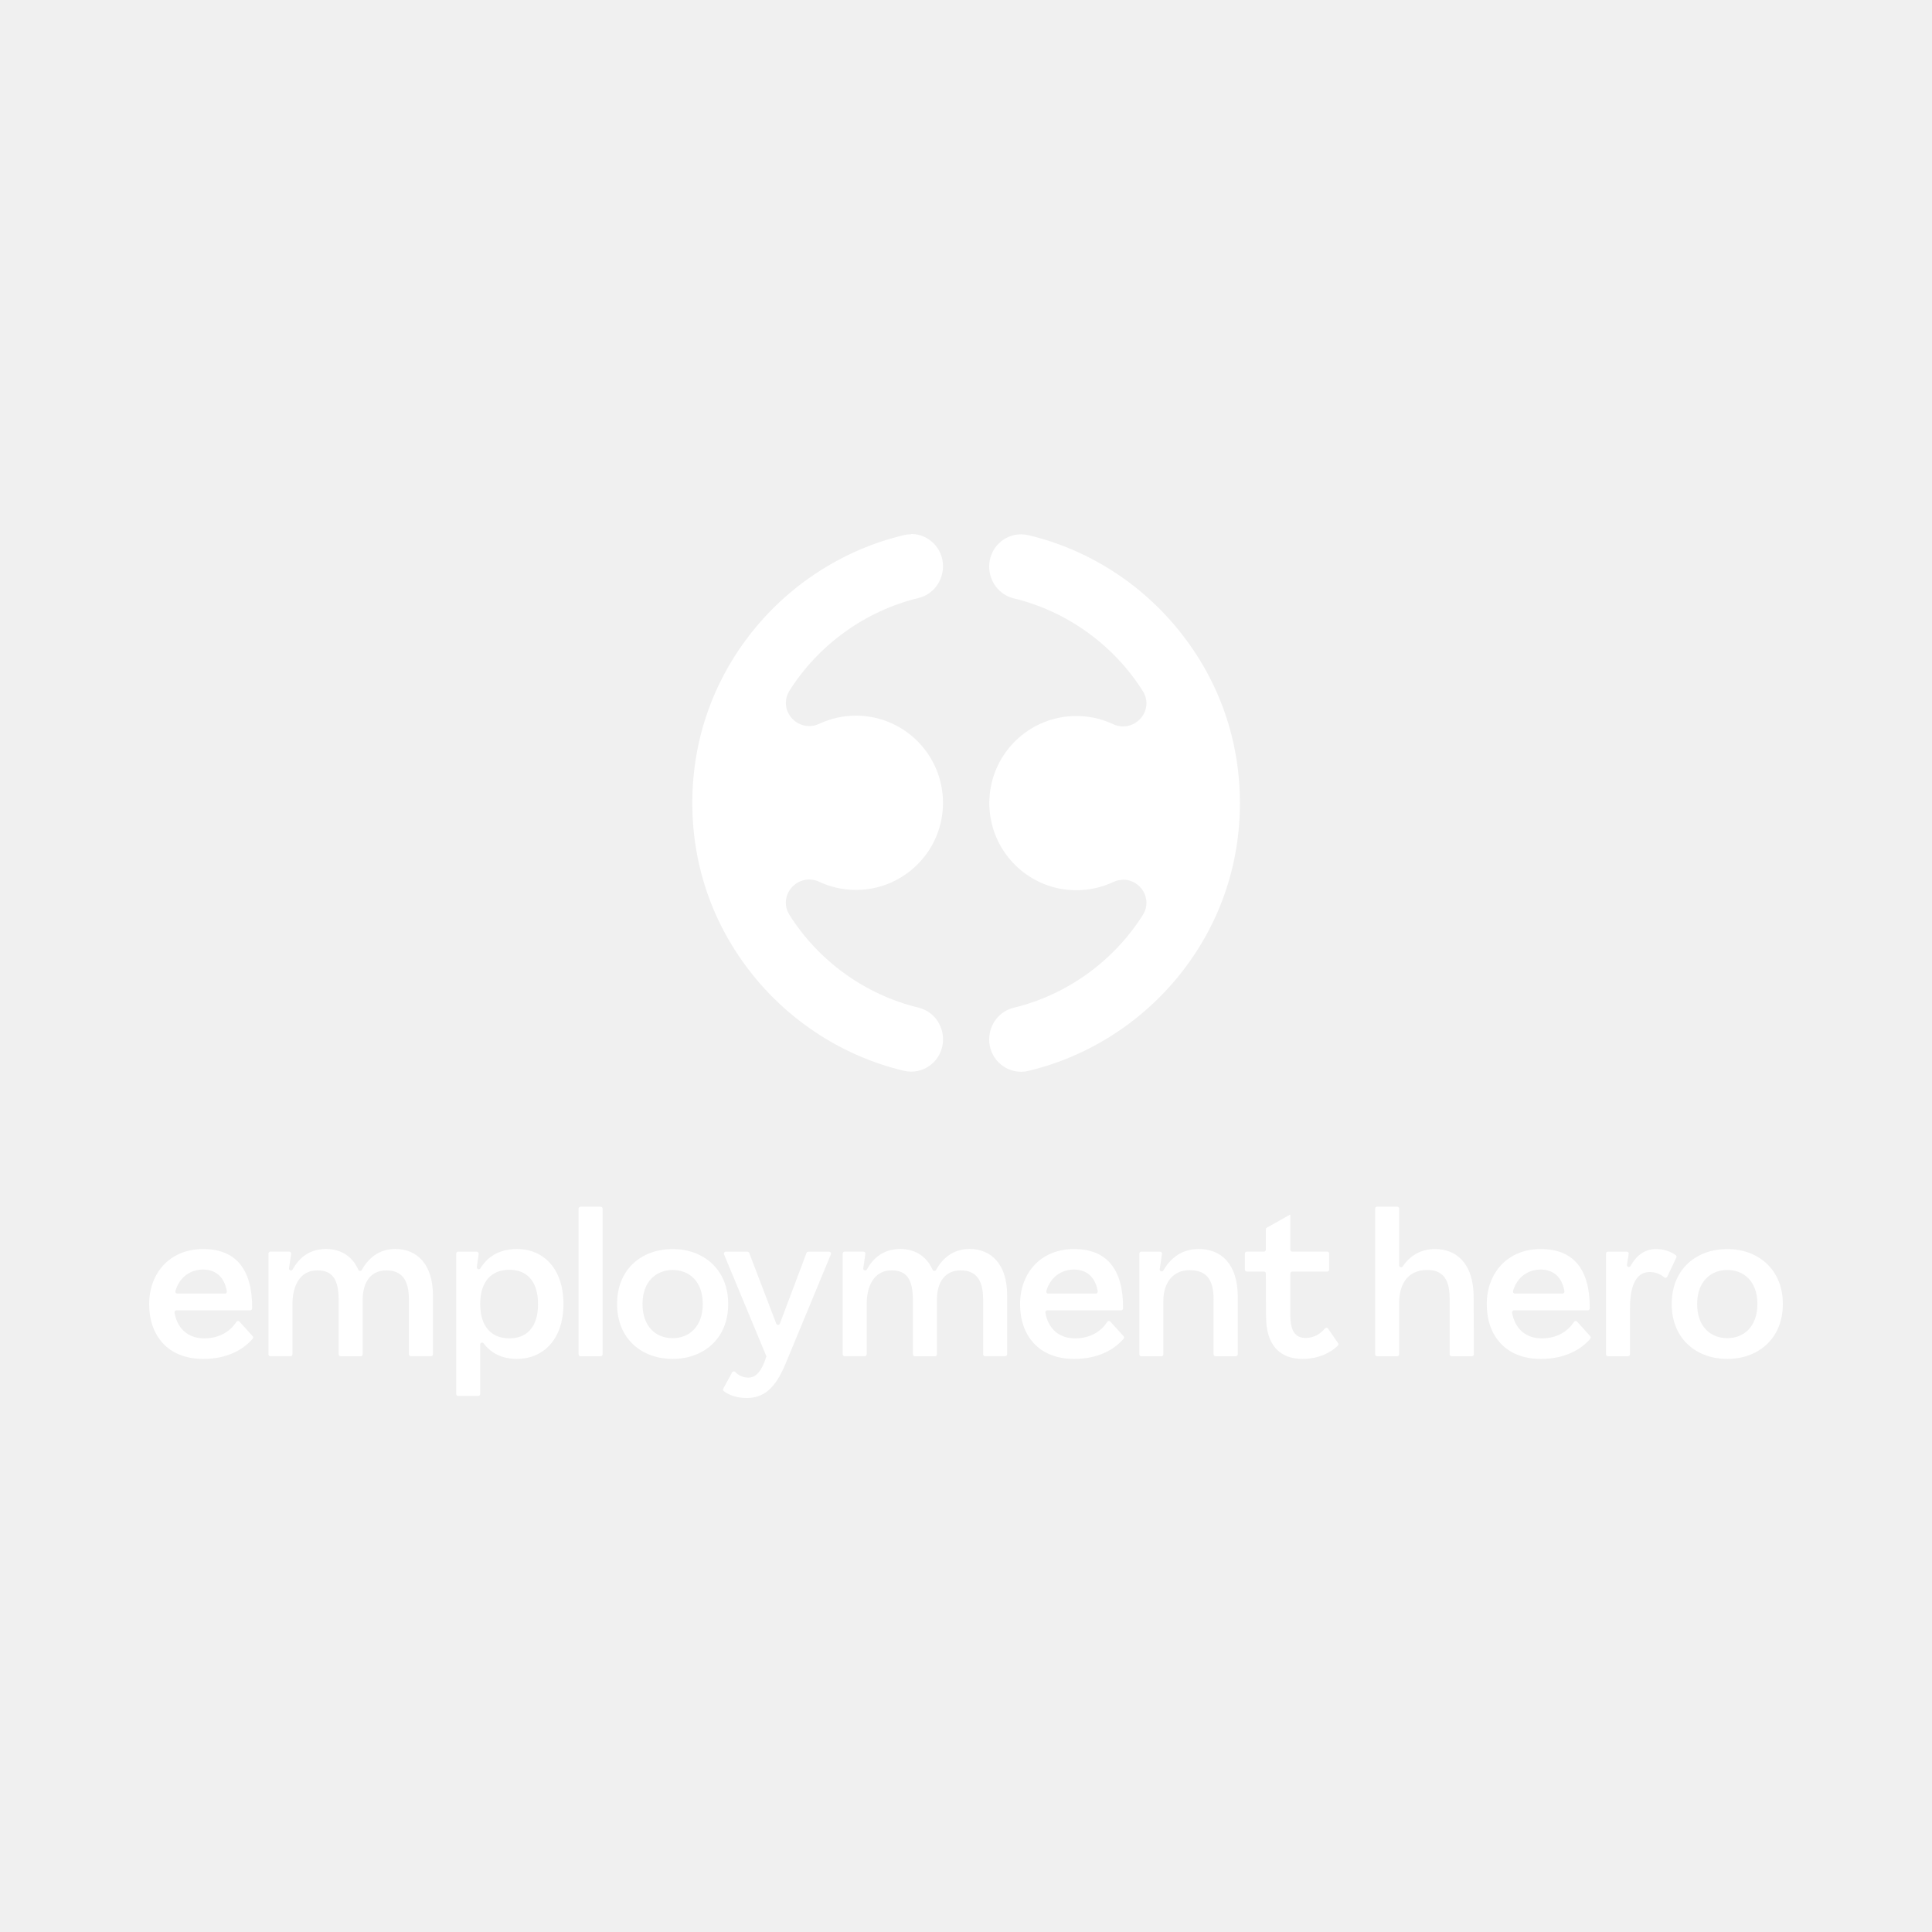
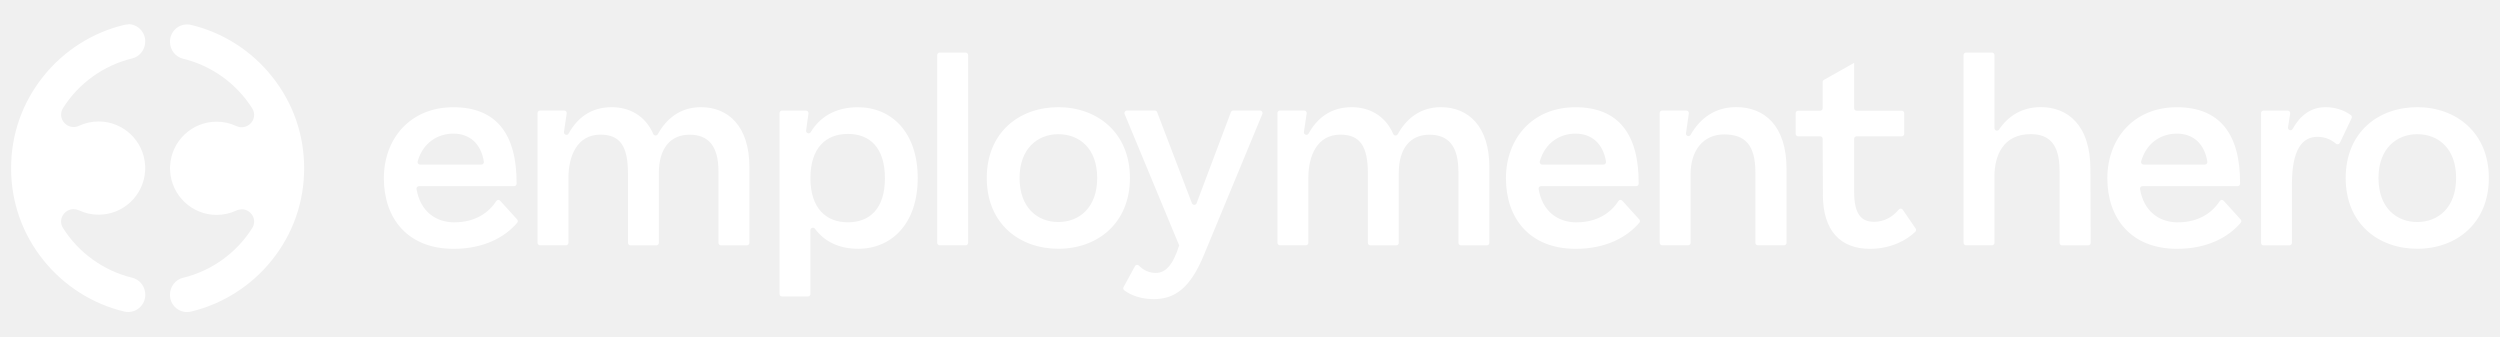
- <svg xmlns="http://www.w3.org/2000/svg" id="Layer_1" data-name="Layer 1" viewBox="0 0 500 500">
+ <svg xmlns="http://www.w3.org/2000/svg" id="Layer_1" data-name="Layer 1" viewBox="27 220 446 60">
  <defs>
    <style>
      .cls-1 {
        fill: #fff;
        stroke-width: 0px;
      }
    </style>
  </defs>
-   <path class="cls-1" d="M52.82,346.37c4.18,0,6.92-2.02,8.36-4.27.18-.28.57-.32.79-.07l3.41,3.76c.17.18.18.47.02.66-2.47,2.9-6.7,5.24-12.79,5.24-9.27,0-14.01-6.16-14.01-14.17s5.32-14.27,13.96-14.27,12.76,5.4,12.7,15.36c0,.27-.23.5-.5.5h-19.1c-.31,0-.55.29-.5.59.76,4.4,3.77,6.67,7.66,6.67h0ZM45.88,334.78h12.32c.31,0,.54-.28.5-.59-.58-3.63-2.83-5.63-6.14-5.63-3.1,0-6.09,1.79-7.16,5.57-.09.32.15.65.48.65ZM105.81,336.09c0-4.95-1.95-7.32-5.79-7.32s-6.16,2.74-6.16,7.69v14.04c0,.28-.23.5-.5.5h-5.21c-.28,0-.5-.23-.5-.5v-13.93c0-5.48-1.58-7.8-5.53-7.8-4.63,0-6.43,4.21-6.43,8.69v13.03c0,.28-.23.5-.5.5h-5.21c-.28,0-.5-.23-.5-.5v-26.07c0-.28.23-.5.5-.5h4.87c.31,0,.54.27.5.58l-.55,3.72c-.08.55.66.81.93.32,1.68-3.03,4.38-5.31,8.66-5.31,3.44,0,6.71,1.61,8.35,5.4.17.38.7.4.9.03,1.7-3.06,4.47-5.43,8.66-5.43,5.53,0,9.74,3.84,9.74,12.01v15.25c0,.28-.23.5-.5.5h-5.21c-.28,0-.5-.23-.5-.5v-14.41h0ZM133.81,351.69c-3.95,0-6.82-1.57-8.64-4.03-.29-.38-.9-.18-.9.3v12.81c0,.28-.23.5-.5.5h-5.21c-.28,0-.5-.23-.5-.5v-36.34c0-.28.23-.5.5-.5h4.82c.3,0,.54.27.5.57l-.47,3.42c-.08.54.64.79.92.33,1.76-2.93,4.83-5.01,9.48-5.01,6.69,0,12.01,4.95,12.01,14.22s-5.32,14.22-12.01,14.22h0ZM124.28,337.52c0,6.06,3.16,8.85,7.53,8.85s7.43-2.74,7.43-8.85-3-8.9-7.43-8.9-7.53,2.79-7.53,8.9ZM150.24,312.29h5.21c.28,0,.5.23.5.5v37.71c0,.28-.23.5-.5.5h-5.21c-.28,0-.5-.23-.5-.5v-37.71c0-.28.23-.5.5-.5ZM174.08,351.69c-7.79,0-14.38-5.01-14.38-14.22s6.58-14.22,14.38-14.22,14.38,5.11,14.38,14.22-6.53,14.22-14.38,14.22ZM166.28,337.47c0,6.01,3.63,8.85,7.79,8.85s7.8-2.84,7.8-8.85-3.63-8.8-7.8-8.8-7.79,2.9-7.79,8.8ZM193.14,361.8c-2.29,0-4.39-.67-5.82-1.77-.2-.15-.26-.42-.14-.65l2.3-4.21c.16-.3.57-.35.81-.1.9.93,2.05,1.46,3.39,1.46,1.89,0,3.42-1.53,4.63-5.42l.05-.05-10.98-26.43c-.14-.33.11-.69.46-.69h5.59c.21,0,.39.13.47.32l6.99,18.3c.17.43.77.43.94,0l6.89-18.3c.07-.2.26-.32.47-.32h5.38c.36,0,.6.36.46.69l-11.72,28.28c-2.74,6.63-5.79,8.9-10.17,8.9h0ZM254.42,336.09c0-4.95-1.95-7.32-5.79-7.32s-6.16,2.74-6.16,7.69v14.04c0,.28-.23.5-.5.5h-5.21c-.28,0-.5-.23-.5-.5v-13.93c0-5.48-1.58-7.8-5.53-7.8-4.63,0-6.43,4.21-6.43,8.69v13.03c0,.28-.23.5-.5.5h-5.21c-.28,0-.5-.23-.5-.5v-26.07c0-.28.23-.5.5-.5h4.87c.31,0,.54.27.5.58l-.55,3.72c-.08.55.66.81.93.32,1.68-3.03,4.38-5.31,8.66-5.31,3.44,0,6.71,1.61,8.35,5.4.17.38.7.4.9.03,1.7-3.06,4.47-5.43,8.66-5.43,5.53,0,9.74,3.84,9.74,12.01v15.25c0,.28-.23.5-.5.5h-5.21c-.28,0-.5-.23-.5-.5v-14.41h0ZM278.21,346.37c4.18,0,6.92-2.02,8.36-4.27.18-.28.57-.32.79-.07l3.41,3.76c.17.18.18.47.02.66-2.47,2.9-6.7,5.24-12.79,5.24-9.27,0-14.01-6.16-14.01-14.17s5.32-14.27,13.96-14.27,12.76,5.4,12.7,15.36c0,.27-.23.5-.51.5h-19.1c-.31,0-.55.29-.5.59.76,4.4,3.77,6.67,7.66,6.67h0ZM271.27,334.78h12.32c.31,0,.54-.28.5-.59-.58-3.63-2.83-5.63-6.14-5.63-3.1,0-6.09,1.79-7.16,5.57-.09.32.15.65.48.65ZM314.08,336.36c0-5.58-2.11-7.64-6.27-7.64s-6.74,3.16-6.74,8.01v13.77c0,.28-.23.5-.5.5h-5.21c-.28,0-.5-.23-.5-.5v-26.07c0-.28.23-.5.5-.5h4.87c.3,0,.54.27.49.57l-.58,3.98c-.08.54.65.8.93.33,1.83-3.21,4.79-5.57,9.16-5.57,5.69,0,10.11,3.74,10.11,12.43v14.83c0,.28-.23.5-.5.5h-5.27c-.28,0-.5-.23-.5-.5v-14.14h0ZM327.65,340.78l-.05-11.2c0-.28-.23-.5-.5-.5h-4.42c-.28,0-.5-.23-.5-.5v-4.16c0-.28.23-.5.5-.5h4.42c.28,0,.5-.23.5-.5v-5.26c0-.18.1-.35.26-.44l6.02-3.38h.05v9.08c0,.28.23.5.5.5h9.06c.28,0,.5.23.5.5v4.16c0,.28-.23.5-.5.5h-9.06c-.28,0-.5.23-.5.5v10.67c0,4.37,1.37,6.01,4,6.01,2.11,0,3.8-1.04,4.97-2.46.21-.26.61-.24.8.03l2.59,3.78c.14.2.11.47-.06.65-1.63,1.62-4.78,3.43-9.14,3.43-5.85,0-9.43-3.58-9.43-10.9h0ZM375.16,335.94c0-5.22-2.06-7.27-5.79-7.27-5.53,0-7.27,4.32-7.27,8.48v13.35c0,.28-.23.5-.5.5h-5.21c-.28,0-.5-.23-.5-.5v-37.71c0-.28.23-.5.5-.5h5.21c.28,0,.5.23.5.5v14.68c0,.49.63.69.91.29,1.84-2.7,4.58-4.51,8.41-4.51,5.27,0,9.96,3.48,9.96,12.48l.05,14.77c0,.28-.22.5-.5.5h-5.26c-.28,0-.5-.23-.5-.5v-14.57h0ZM398.99,346.37c4.18,0,6.92-2.02,8.36-4.27.18-.28.57-.32.79-.07l3.41,3.76c.17.18.18.47.02.66-2.47,2.9-6.7,5.24-12.79,5.24-9.27,0-14.01-6.16-14.01-14.17s5.32-14.27,13.96-14.27,12.76,5.4,12.7,15.36c0,.27-.23.5-.5.5h-19.1c-.31,0-.55.29-.5.59.76,4.4,3.77,6.67,7.66,6.67h0ZM392.05,334.78h12.32c.31,0,.54-.28.5-.59-.58-3.63-2.84-5.63-6.14-5.63-3.1,0-6.09,1.79-7.16,5.57-.09.32.15.65.48.65ZM415.64,350.5v-26.07c0-.28.23-.5.5-.5h4.87c.31,0,.54.27.49.58l-.44,2.79c-.09.56.66.81.93.32,1.51-2.72,3.69-4.37,6.6-4.37,1.86,0,3.67.55,5.1,1.59.19.14.25.4.15.62l-2.37,4.96c-.14.3-.53.38-.79.15-1.04-.9-2.33-1.37-3.73-1.37-3,0-5.11,2.53-5.11,9.48v11.82c0,.28-.23.5-.5.5h-5.21c-.28,0-.5-.23-.5-.5h0ZM447.02,351.69c-7.79,0-14.38-5.01-14.38-14.22s6.58-14.22,14.38-14.22,14.38,5.11,14.38,14.22-6.53,14.22-14.38,14.22ZM439.22,337.47c0,6.01,3.63,8.85,7.79,8.85s7.8-2.84,7.8-8.85-3.63-8.8-7.8-8.8-7.79,2.9-7.79,8.8Z" />
-   <path class="cls-1" d="M290.65,227.65c2.17,0,4.2,1.19,5.29,3.12,1.04,1.85,1.01,4.04-.07,5.86l-.06.09c-7.57,12.03-19.74,20.78-33.45,24.08-3.75.91-6.36,4.29-6.36,8.25,0,4.58,3.69,8.32,8.24,8.32.64,0,1.29-.07,1.91-.23,15.32-3.65,29.21-12.48,39.13-24.85,10.21-12.74,15.61-28.12,15.61-44.45s-5.39-31.7-15.61-44.45c-9.9-12.41-23.8-21.25-39.12-24.88-.63-.15-1.29-.23-1.92-.23-4.54,0-8.24,3.73-8.24,8.32,0,3.96,2.62,7.35,6.36,8.26,13.69,3.28,25.88,12.04,33.42,24.03l.09.15c1.08,1.8,1.11,3.99.07,5.84-1.08,1.92-3.12,3.12-5.29,3.12-.89,0-1.74-.2-2.56-.58-3-1.41-6.21-2.12-9.54-2.12-11.92,0-21.79,9.33-22.48,21.23v.12c-.03.34-.04.63-.04.91v.55c0,.28,0,.57.04.91v.12c.69,11.91,10.56,21.25,22.48,21.25,3.34,0,6.55-.72,9.54-2.12.82-.38,1.68-.58,2.56-.58" />
-   <path class="cls-1" d="M235.82,138.27c-.64,0-1.29.07-1.92.23-15.32,3.63-29.21,12.48-39.13,24.85-10.21,12.76-15.6,28.12-15.6,44.46s5.39,31.71,15.6,44.45c9.92,12.38,23.81,21.22,39.13,24.85.64.15,1.29.23,1.92.23,4.54,0,8.24-3.73,8.24-8.32,0-3.96-2.62-7.35-6.36-8.25-13.69-3.28-25.88-12.04-33.42-24.05l-.07-.12c-1.1-1.83-1.13-4.02-.07-5.87,1.08-1.92,3.12-3.12,5.29-3.12.88,0,1.74.2,2.56.58,2.99,1.41,6.21,2.12,9.55,2.12,11.92,0,21.79-9.33,22.47-21.23v-.13c.03-.32.04-.61.04-.91v-.55c0-.28-.01-.58-.04-.91v-.12c-.69-11.91-10.56-21.25-22.47-21.25-3.33,0-6.55.72-9.55,2.12-.82.38-1.68.58-2.56.58-2.17,0-4.2-1.19-5.29-3.12-1.04-1.83-1.01-4.04.07-5.86v-.04l.06-.07c7.55-12,19.73-20.75,33.42-24.05,3.75-.91,6.36-4.29,6.36-8.26,0-4.58-3.7-8.32-8.24-8.32" />
+   <path class="cls-1" d="M108.11,259.66c3.71,0,6.15-1.79,7.42-3.79.16-.25.51-.28.7-.06l3.03,3.34c.15.16.16.42.02.58-2.19,2.58-5.95,4.66-11.36,4.66-8.24,0-12.44-5.48-12.44-12.58s4.72-12.68,12.4-12.68,11.33,4.8,11.28,13.64c0,.24-.2.44-.45.44h-16.96c-.28,0-.49.25-.44.53.67,3.91,3.35,5.93,6.8,5.93h0ZM101.94,249.36h10.94c.28,0,.48-.25.44-.52-.51-3.22-2.52-5-5.45-5-2.75,0-5.41,1.59-6.36,4.95-.08.28.13.57.43.57ZM155.17,250.53c0-4.4-1.73-6.5-5.15-6.5s-5.48,2.43-5.48,6.83v12.47c0,.25-.2.44-.44.44h-4.63c-.25,0-.44-.2-.44-.44v-12.38c0-4.86-1.4-6.93-4.91-6.93-4.12,0-5.71,3.74-5.71,7.72v11.58c0,.25-.2.44-.44.44h-4.63c-.25,0-.44-.2-.44-.44v-23.16c0-.25.2-.44.44-.44h4.32c.27,0,.48.24.44.51l-.49,3.31c-.07.49.59.72.83.29,1.49-2.69,3.89-4.71,7.69-4.71,3.06,0,5.96,1.43,7.42,4.79.15.34.62.35.8.03,1.51-2.72,3.97-4.82,7.69-4.82,4.91,0,8.65,3.41,8.65,10.67v13.54c0,.25-.2.44-.44.44h-4.63c-.25,0-.44-.2-.44-.44v-12.8h0ZM180.05,264.38c-3.51,0-6.06-1.4-7.67-3.58-.25-.34-.8-.16-.8.27v11.38c0,.25-.2.44-.44.44h-4.63c-.25,0-.44-.2-.44-.44v-32.28c0-.25.2-.44.44-.44h4.28c.27,0,.48.24.44.51l-.42,3.04c-.07.48.57.71.82.3,1.56-2.6,4.29-4.45,8.42-4.45,5.94,0,10.67,4.4,10.67,12.63s-4.72,12.63-10.67,12.63h0ZM171.58,251.8c0,5.38,2.81,7.86,6.69,7.86s6.6-2.43,6.6-7.86-2.67-7.91-6.6-7.91-6.69,2.48-6.69,7.91ZM194.64,229.38h4.63c.25,0,.44.2.44.44v33.5c0,.25-.2.44-.44.44h-4.63c-.25,0-.44-.2-.44-.44v-33.5c0-.25.2-.44.44-.44ZM215.81,264.38c-6.92,0-12.77-4.45-12.77-12.63s5.85-12.63,12.77-12.63,12.77,4.54,12.77,12.63-5.8,12.63-12.77,12.63ZM208.89,251.75c0,5.34,3.23,7.86,6.92,7.86s6.93-2.53,6.93-7.86-3.23-7.81-6.93-7.81-6.92,2.57-6.92,7.81ZM232.74,273.36c-2.03,0-3.9-.6-5.17-1.57-.18-.14-.24-.38-.13-.57l2.04-3.74c.14-.27.51-.31.72-.09.8.83,1.82,1.3,3.01,1.3,1.68,0,3.04-1.36,4.12-4.82l.05-.05-9.75-23.48c-.12-.29.09-.62.41-.62h4.97c.19,0,.35.11.42.28l6.21,16.26c.15.38.69.38.83,0l6.12-16.25c.06-.17.23-.29.42-.29h4.78c.32,0,.53.32.41.62l-10.41,25.12c-2.43,5.89-5.14,7.91-9.03,7.91h0ZM287.17,250.53c0-4.4-1.73-6.5-5.15-6.5s-5.48,2.43-5.48,6.83v12.47c0,.25-.2.44-.44.44h-4.63c-.25,0-.44-.2-.44-.44v-12.38c0-4.86-1.4-6.93-4.91-6.93-4.12,0-5.71,3.74-5.71,7.72v11.58c0,.25-.2.44-.44.44h-4.63c-.25,0-.44-.2-.44-.44v-23.16c0-.25.2-.44.44-.44h4.33c.27,0,.48.24.44.51l-.49,3.31c-.07.49.59.72.83.29,1.49-2.69,3.89-4.71,7.69-4.71,3.06,0,5.96,1.43,7.42,4.79.15.34.62.35.8.03,1.51-2.72,3.97-4.82,7.69-4.82,4.91,0,8.65,3.41,8.65,10.67v13.54c0,.25-.2.44-.44.44h-4.63c-.25,0-.44-.2-.44-.44v-12.8h0ZM308.3,259.66c3.71,0,6.15-1.79,7.42-3.79.16-.25.5-.28.7-.06l3.03,3.34c.15.16.16.42.01.58-2.19,2.58-5.95,4.66-11.36,4.66-8.24,0-12.44-5.48-12.44-12.58s4.73-12.68,12.4-12.68,11.33,4.8,11.28,13.64c0,.24-.2.44-.45.44h-16.96c-.28,0-.49.25-.44.53.67,3.91,3.35,5.93,6.8,5.93h0ZM302.13,249.36h10.94c.28,0,.48-.25.44-.52-.52-3.22-2.52-5-5.45-5-2.75,0-5.41,1.59-6.36,4.95-.08.28.13.57.43.57ZM340.16,250.77c0-4.96-1.87-6.79-5.57-6.79s-5.99,2.81-5.99,7.11v12.23c0,.25-.2.44-.44.44h-4.63c-.25,0-.44-.2-.44-.44v-23.16c0-.25.2-.44.44-.44h4.32c.27,0,.48.24.44.51l-.51,3.54c-.07.48.58.71.82.29,1.63-2.86,4.25-4.95,8.14-4.95,5.05,0,8.98,3.32,8.98,11.04v13.17c0,.25-.2.44-.44.44h-4.68c-.25,0-.44-.2-.44-.44v-12.56h0ZM352.21,254.7l-.05-9.94c0-.25-.2-.44-.44-.44h-3.93c-.25,0-.44-.2-.44-.44v-3.69c0-.25.2-.44.44-.44h3.93c.25,0,.44-.2.44-.44v-4.67c0-.16.09-.31.23-.39l5.34-3.01h.05v8.07c0,.25.2.44.44.44h8.05c.25,0,.44.2.44.44v3.69c0,.25-.2.44-.44.44h-8.05c-.25,0-.44.2-.44.44v9.47c0,3.88,1.21,5.34,3.55,5.34,1.87,0,3.38-.93,4.41-2.19.19-.23.54-.22.71.03l2.3,3.36c.12.18.1.42-.06.57-1.45,1.44-4.25,3.05-8.11,3.05-5.2,0-8.38-3.18-8.38-9.68h0ZM394.42,250.39c0-4.63-1.83-6.46-5.15-6.46-4.91,0-6.46,3.84-6.46,7.53v11.86c0,.25-.2.44-.44.44h-4.63c-.25,0-.44-.2-.44-.44v-33.5c0-.25.2-.44.44-.44h4.63c.25,0,.44.2.44.44v13.04c0,.43.56.62.81.26,1.63-2.4,4.07-4.01,7.47-4.01,4.68,0,8.84,3.09,8.84,11.09l.05,13.12c0,.25-.2.45-.44.45h-4.67c-.25,0-.44-.2-.44-.44v-12.94h0ZM415.58,259.66c3.71,0,6.15-1.79,7.42-3.79.16-.25.51-.28.7-.06l3.03,3.34c.15.16.16.42.02.58-2.19,2.58-5.95,4.66-11.36,4.66-8.24,0-12.44-5.48-12.44-12.58s4.73-12.68,12.4-12.68,11.33,4.8,11.28,13.64c0,.24-.2.44-.45.44h-16.96c-.28,0-.49.25-.44.53.67,3.91,3.35,5.93,6.8,5.93h0ZM409.41,249.36h10.94c.28,0,.48-.25.44-.52-.52-3.22-2.52-5-5.45-5-2.75,0-5.41,1.59-6.36,4.95-.08.28.13.57.43.57ZM430.37,263.33v-23.16c0-.25.2-.44.44-.44h4.32c.27,0,.48.24.44.51l-.39,2.48c-.08.49.59.72.83.28,1.34-2.42,3.27-3.88,5.86-3.88,1.65,0,3.26.49,4.53,1.42.17.13.22.36.13.55l-2.1,4.4c-.13.27-.47.33-.7.14-.92-.8-2.07-1.22-3.31-1.22-2.67,0-4.54,2.24-4.54,8.42v10.5c0,.25-.2.44-.44.44h-4.63c-.25,0-.44-.2-.44-.44h0ZM458.24,264.38c-6.92,0-12.77-4.45-12.77-12.63s5.85-12.63,12.77-12.63,12.77,4.54,12.77,12.63-5.8,12.63-12.77,12.63ZM451.32,251.75c0,5.34,3.23,7.86,6.92,7.86s6.93-2.53,6.93-7.86-3.23-7.81-6.93-7.81-6.92,2.57-6.92,7.81Z" />
+   <path class="cls-1" d="M70.11,257.33c.8,0,1.55.44,1.95,1.15.38.68.37,1.49-.03,2.16l-.02.03c-2.79,4.44-7.28,7.67-12.34,8.88-1.38.33-2.35,1.58-2.35,3.05,0,1.69,1.36,3.07,3.04,3.07.24,0,.47-.03.71-.08,5.65-1.35,10.78-4.6,14.43-9.17,3.77-4.7,5.76-10.37,5.76-16.4s-1.99-11.7-5.76-16.4c-3.65-4.58-8.78-7.84-14.43-9.18-.23-.06-.47-.08-.71-.08-1.67,0-3.04,1.37-3.04,3.07,0,1.46.96,2.71,2.35,3.05,5.05,1.21,9.55,4.44,12.33,8.86l.03.06c.4.66.41,1.47.03,2.15-.4.71-1.15,1.15-1.95,1.15-.33,0-.64-.07-.95-.21-1.1-.52-2.29-.78-3.52-.78-4.4,0-8.04,3.44-8.29,7.83v.05c-.01.13-.02.23-.02.33v.2c0,.1,0,.21.02.33v.05c.25,4.39,3.9,7.84,8.29,7.84,1.23,0,2.42-.27,3.52-.78.3-.14.62-.21.95-.21" />
+   <path class="cls-1" d="M49.88,224.36c-.24,0-.47.03-.71.08-5.65,1.34-10.78,4.6-14.43,9.17-3.77,4.71-5.76,10.37-5.76,16.4s1.99,11.7,5.76,16.4c3.66,4.57,8.78,7.83,14.43,9.17.24.06.47.08.71.08,1.67,0,3.04-1.37,3.04-3.07,0-1.46-.96-2.71-2.35-3.05-5.05-1.21-9.55-4.44-12.33-8.87l-.03-.05c-.41-.68-.42-1.48-.03-2.16.4-.71,1.15-1.15,1.95-1.15.33,0,.64.07.95.21,1.1.52,2.29.78,3.52.78,4.4,0,8.04-3.44,8.29-7.83v-.05c.01-.12.02-.22.02-.33v-.2c0-.1,0-.21-.02-.33v-.05c-.25-4.39-3.9-7.84-8.29-7.84-1.23,0-2.42.27-3.52.78-.3.14-.62.21-.95.21-.8,0-1.55-.44-1.95-1.15-.38-.68-.37-1.49.03-2.16v-.02l.02-.03c2.78-4.43,7.28-7.66,12.33-8.87,1.38-.33,2.35-1.58,2.35-3.05,0-1.69-1.36-3.07-3.04-3.07" />
</svg>
